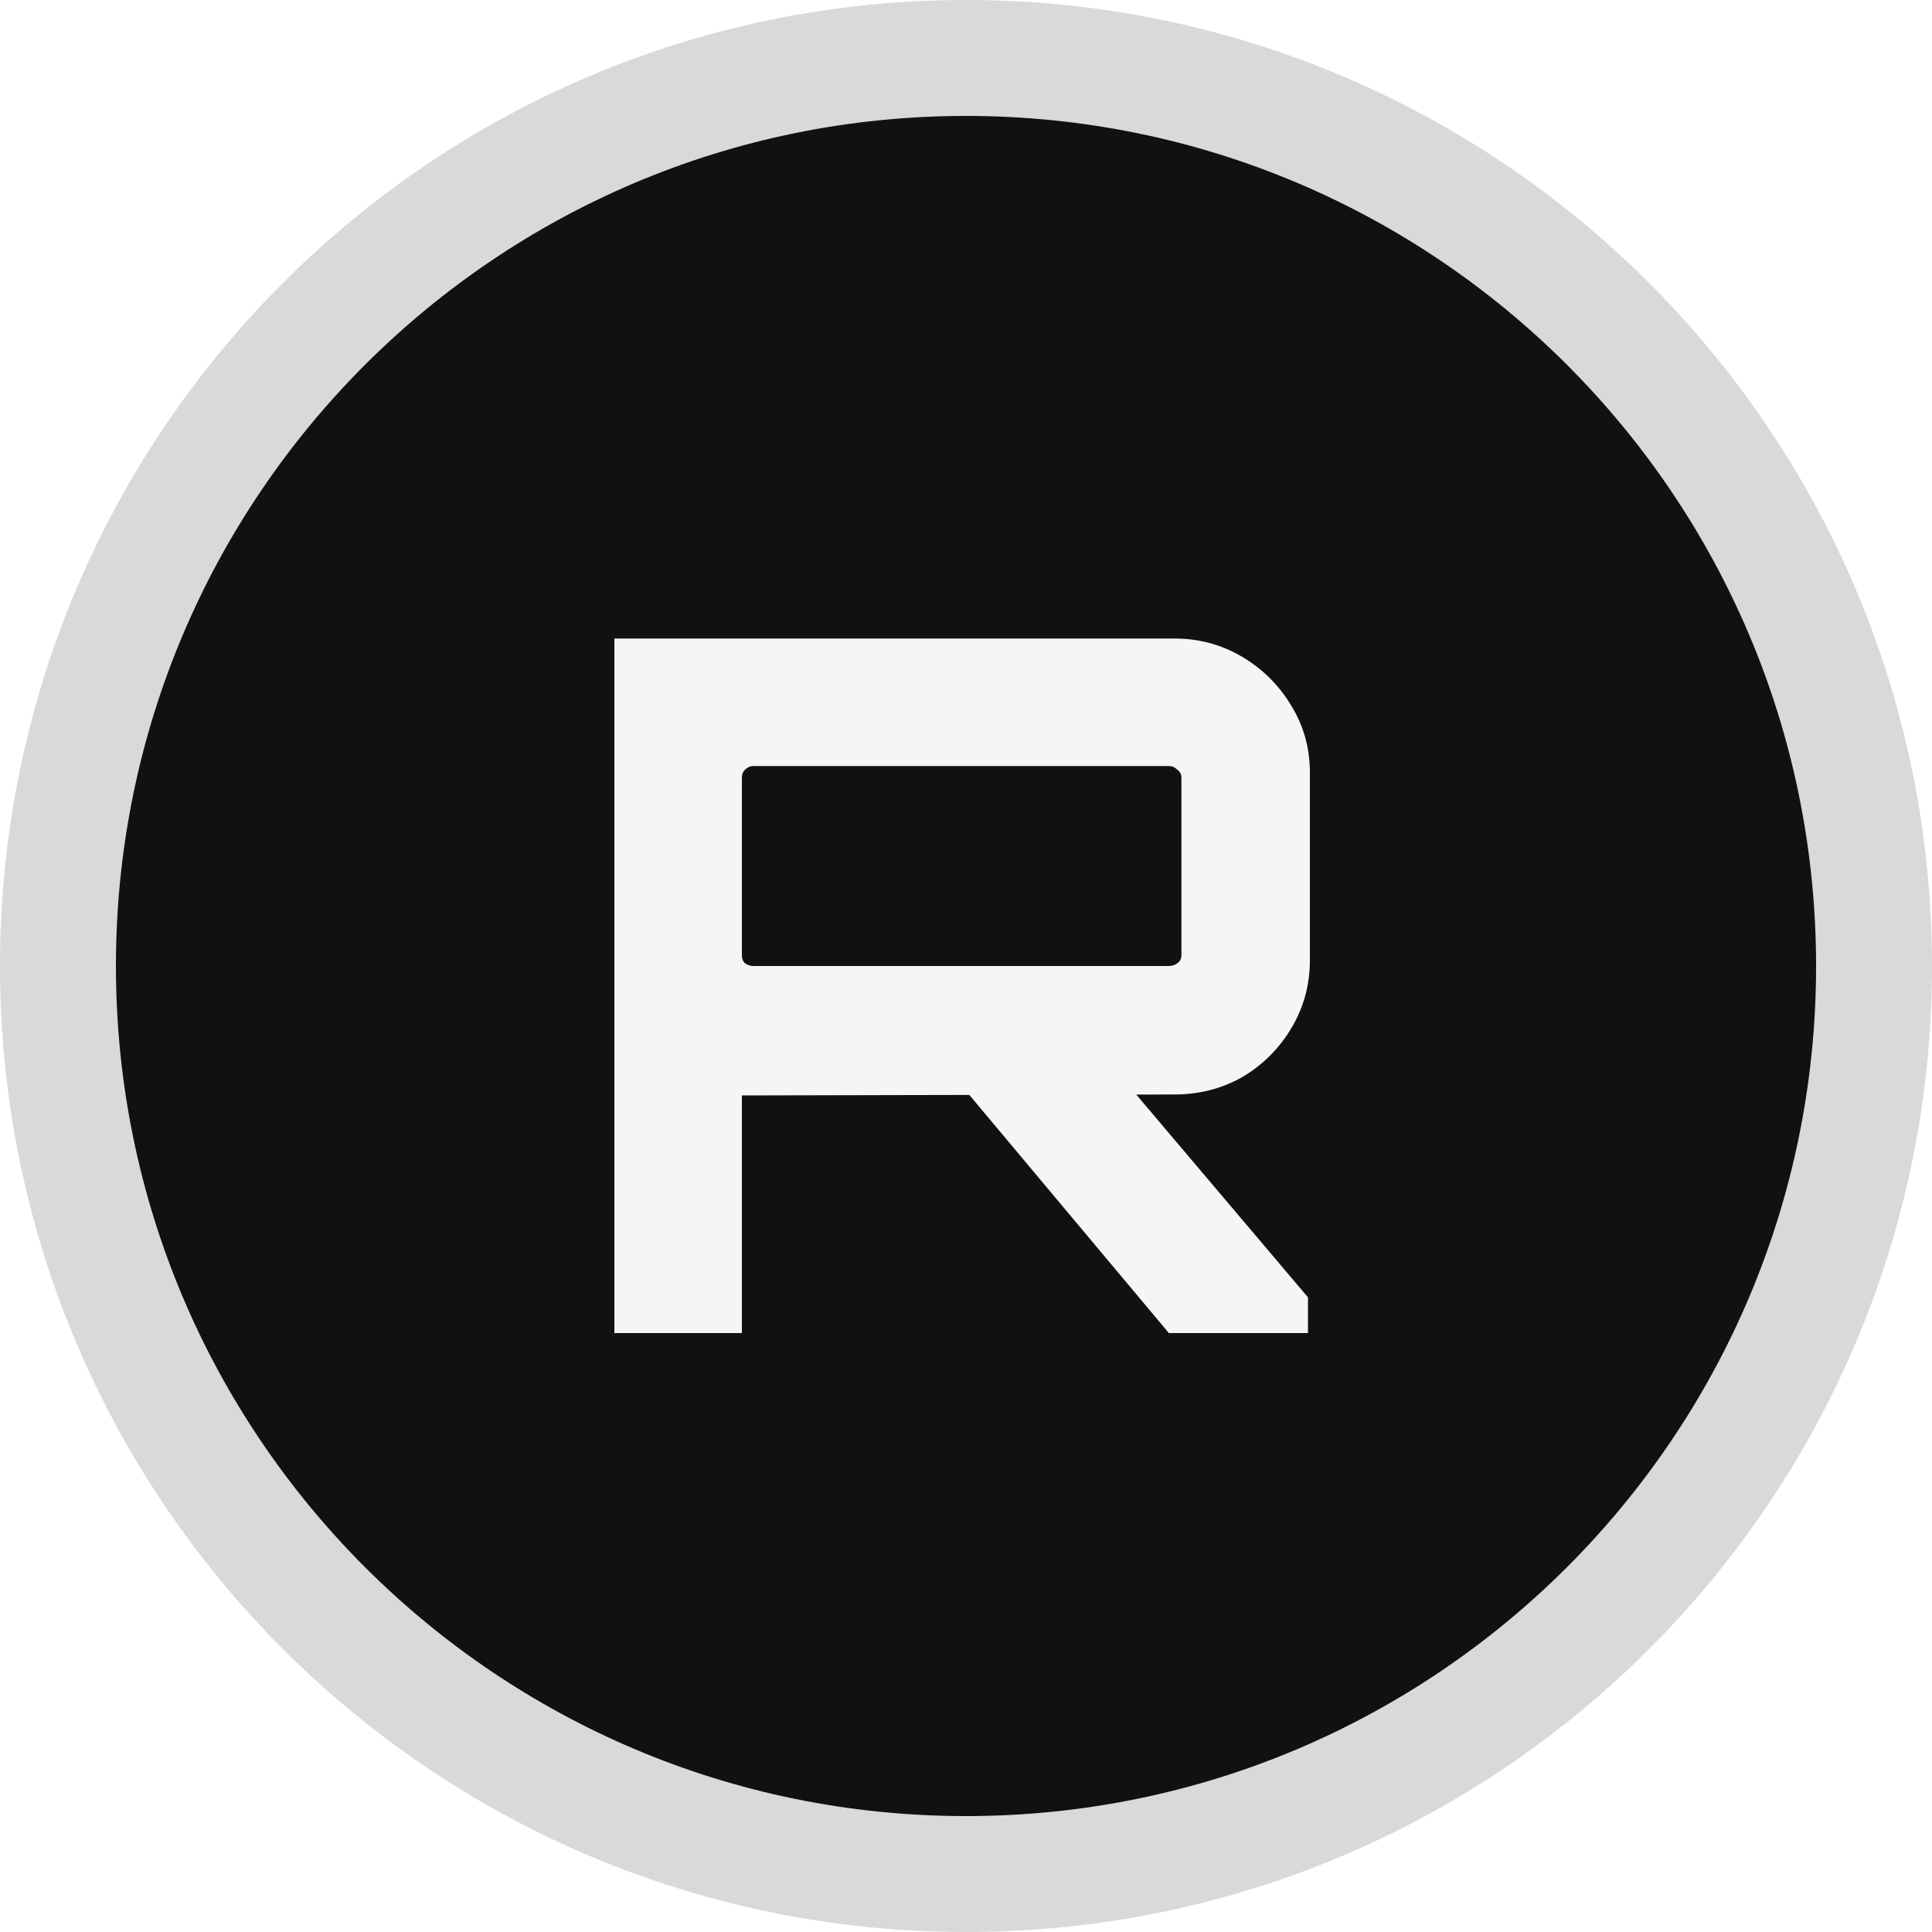
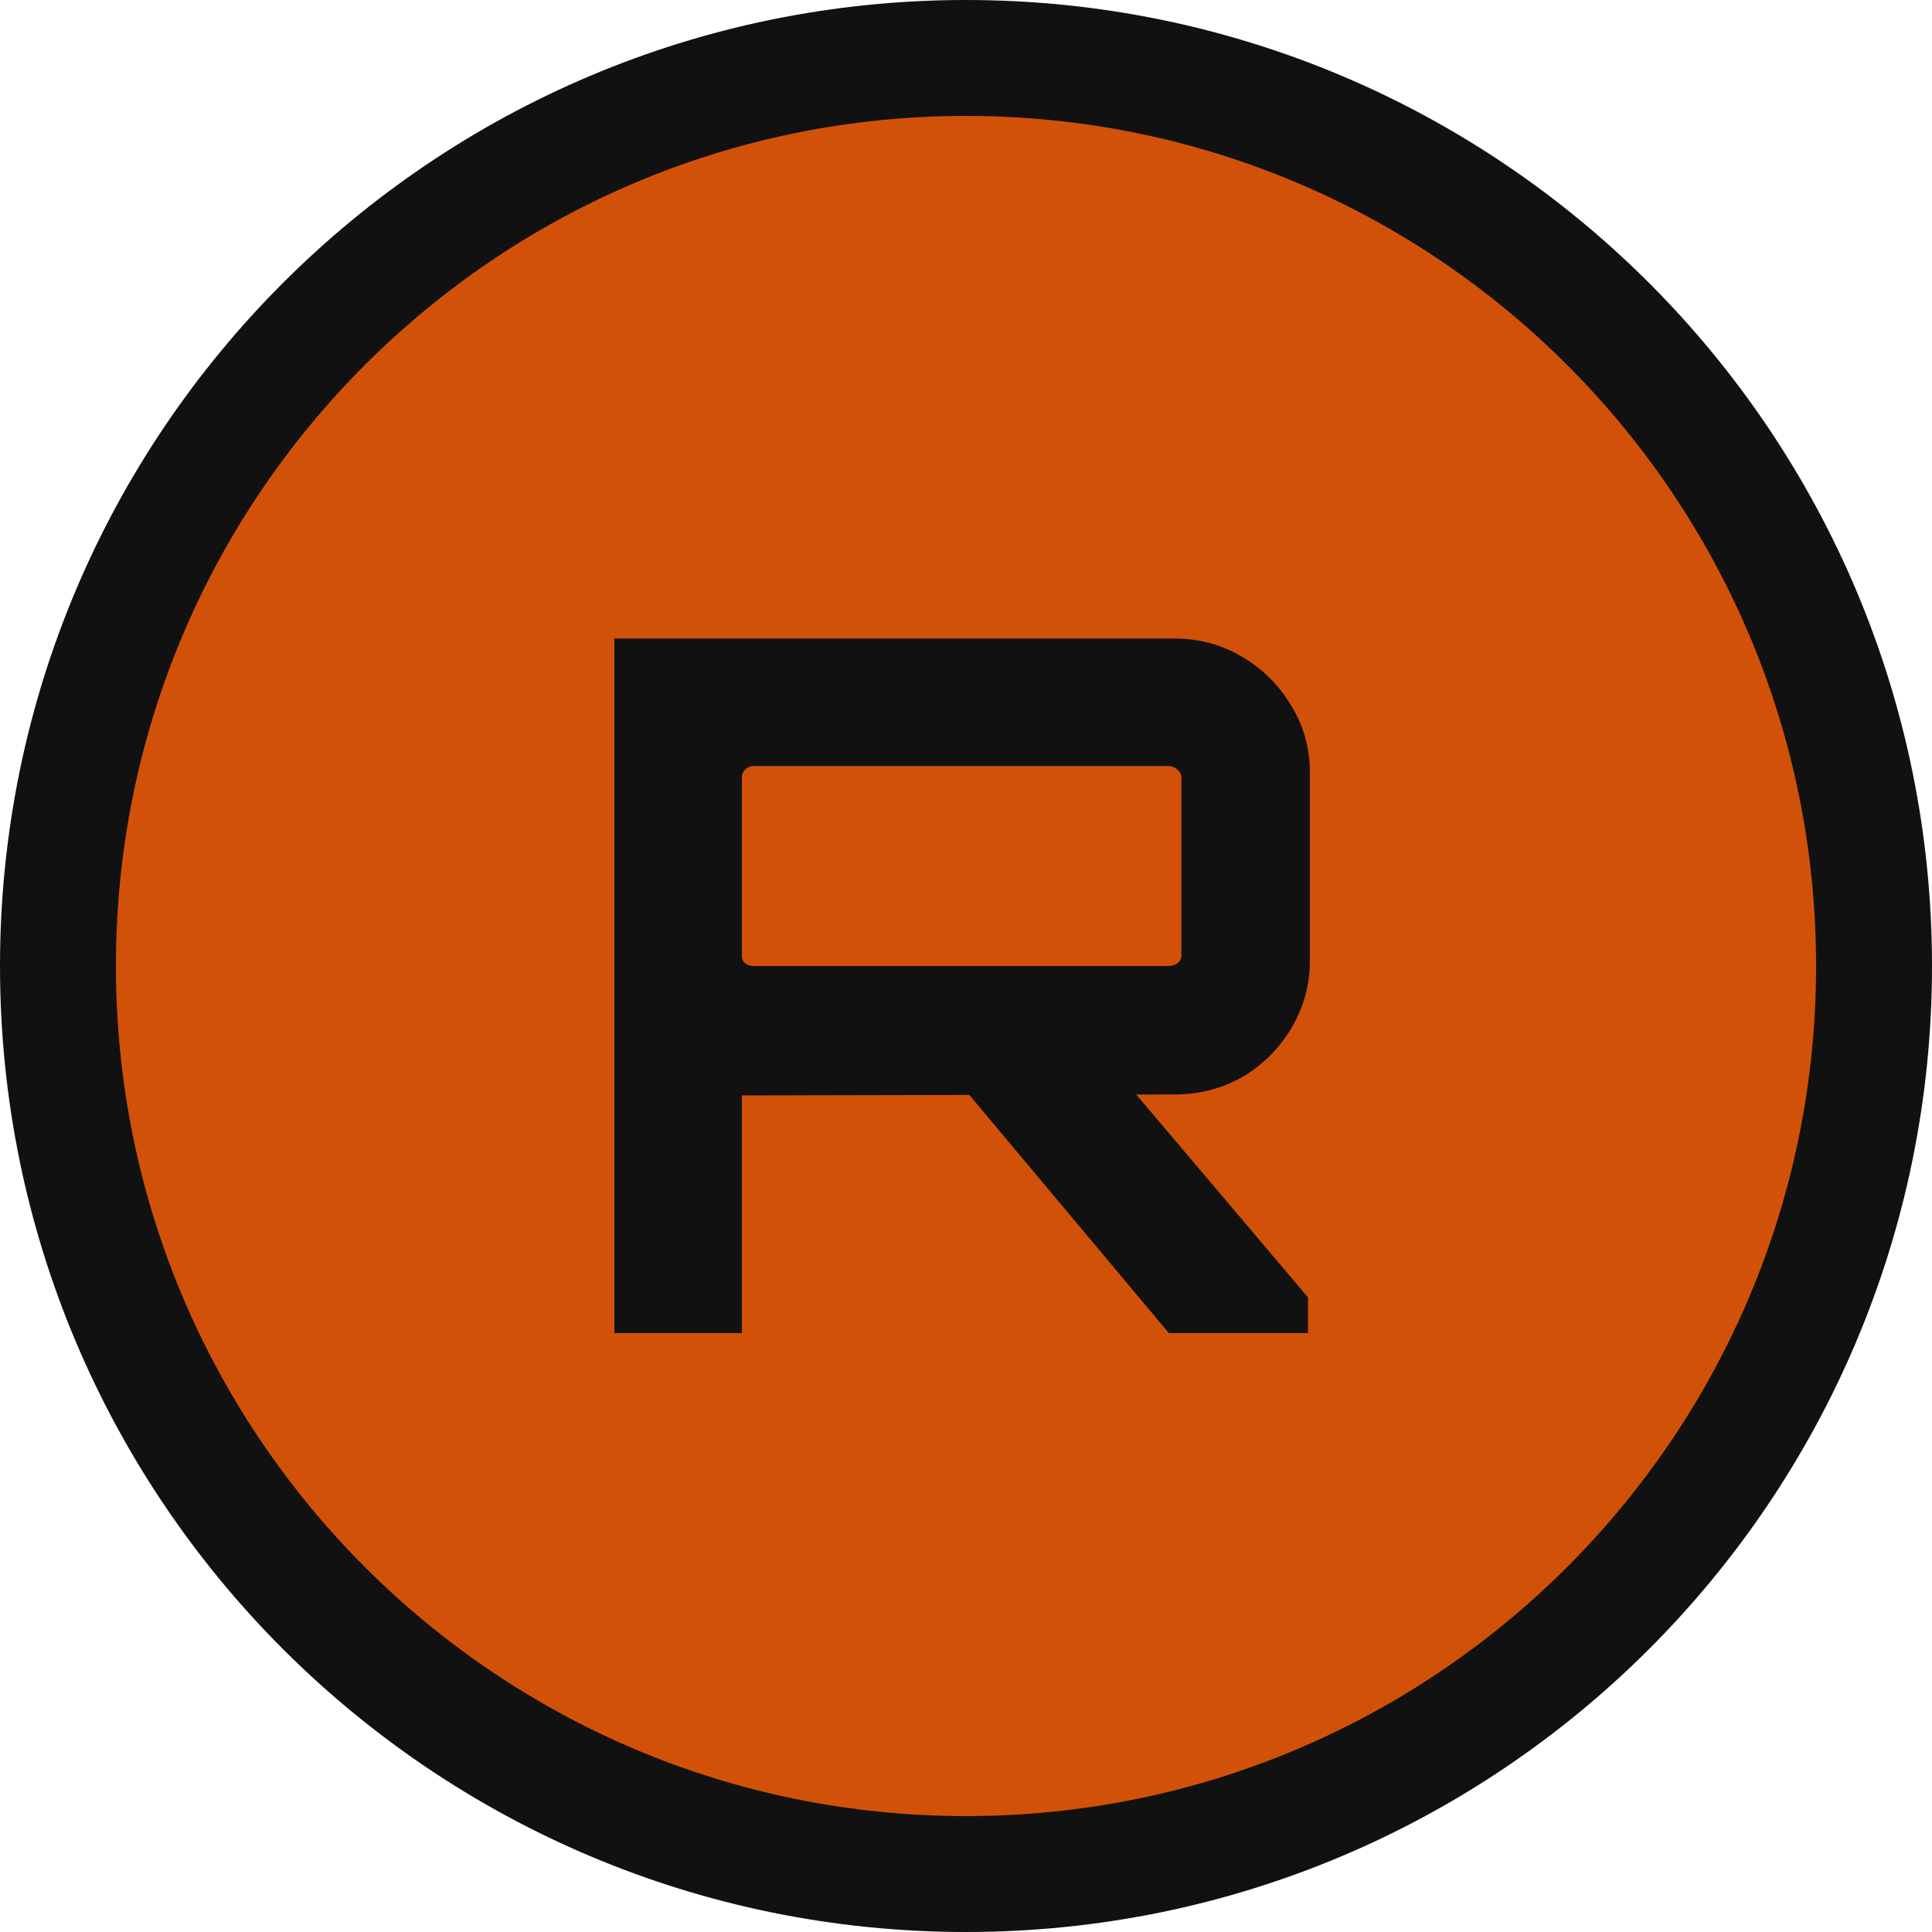
<svg xmlns="http://www.w3.org/2000/svg" width="100" height="100" viewBox="0 0 100 100" fill="none">
-   <circle cx="50" cy="50" r="47" fill="#111111" stroke="#D9D9D9" stroke-width="6" />
-   <path d="M60.5 69L49.65 56.05H58.3L67.7 67.15V69H60.5ZM31.8 69V33.05H60.8C62.067 33.05 63.233 33.367 64.3 34C65.367 34.633 66.217 35.483 66.85 36.55C67.483 37.583 67.8 38.733 67.8 40V49.7C67.8 50.967 67.483 52.133 66.85 53.2C66.217 54.267 65.367 55.117 64.3 55.75C63.233 56.35 62.067 56.65 60.8 56.65L38.4 56.7V69H31.8ZM39 50H60.5C60.667 50 60.817 49.95 60.95 49.85C61.083 49.75 61.15 49.617 61.15 49.45V40.25C61.15 40.083 61.083 39.95 60.95 39.85C60.817 39.717 60.667 39.65 60.5 39.65H39C38.833 39.65 38.683 39.717 38.55 39.85C38.45 39.95 38.4 40.083 38.4 40.25V49.45C38.4 49.617 38.45 49.75 38.55 49.85C38.683 49.95 38.833 50 39 50Z" fill="#F5F5F5" />
+   <circle cx="50" cy="50" r="47" fill="#D25109" stroke="#111111" stroke-width="6" />
+   <path d="M60.5 69L49.65 56.05H58.3L67.7 67.15V69H60.5ZM31.8 69V33.05H60.8C62.067 33.05 63.233 33.367 64.3 34C65.367 34.633 66.217 35.483 66.85 36.55C67.483 37.583 67.8 38.733 67.8 40V49.7C67.8 50.967 67.483 52.133 66.85 53.2C66.217 54.267 65.367 55.117 64.3 55.75C63.233 56.35 62.067 56.65 60.8 56.65L38.4 56.7V69H31.8ZM39 50H60.5C60.667 50 60.817 49.95 60.95 49.85C61.083 49.75 61.15 49.617 61.15 49.45V40.25C61.15 40.083 61.083 39.95 60.95 39.85C60.817 39.717 60.667 39.65 60.5 39.65H39C38.833 39.65 38.683 39.717 38.55 39.85C38.45 39.95 38.4 40.083 38.4 40.25V49.45C38.4 49.617 38.45 49.75 38.55 49.85C38.683 49.95 38.833 50 39 50Z" fill="#111111" />
</svg>
